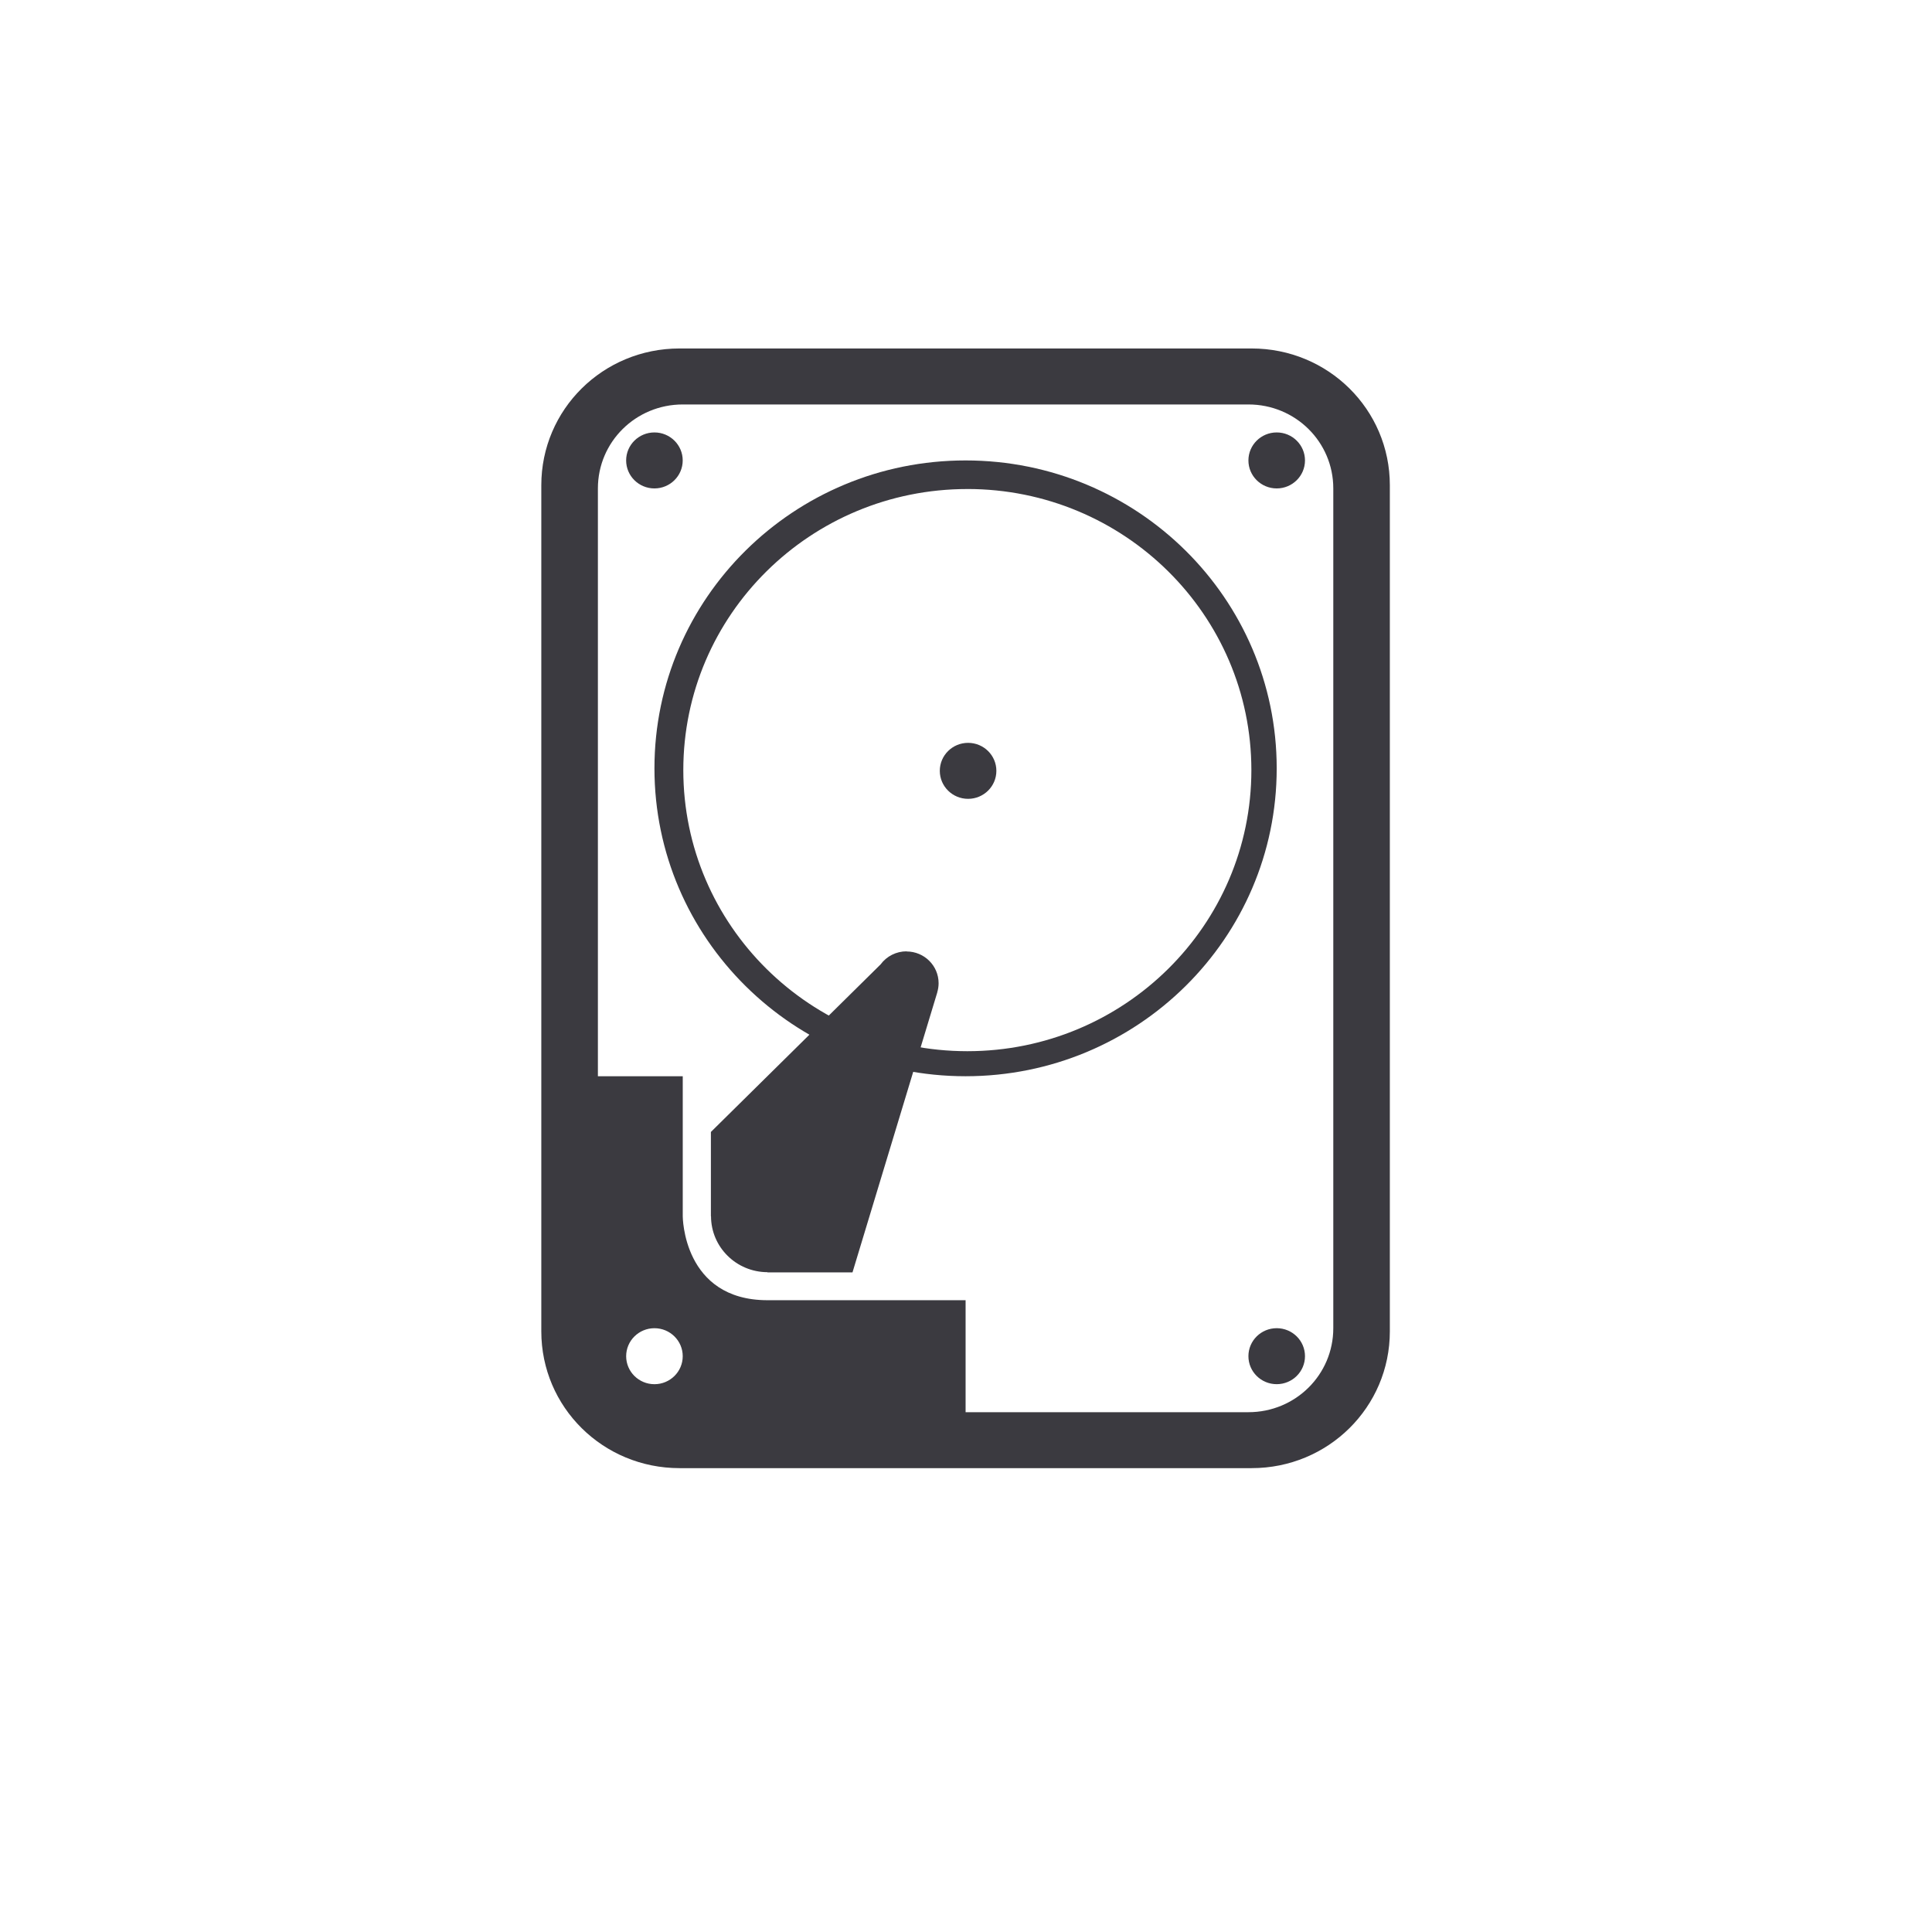
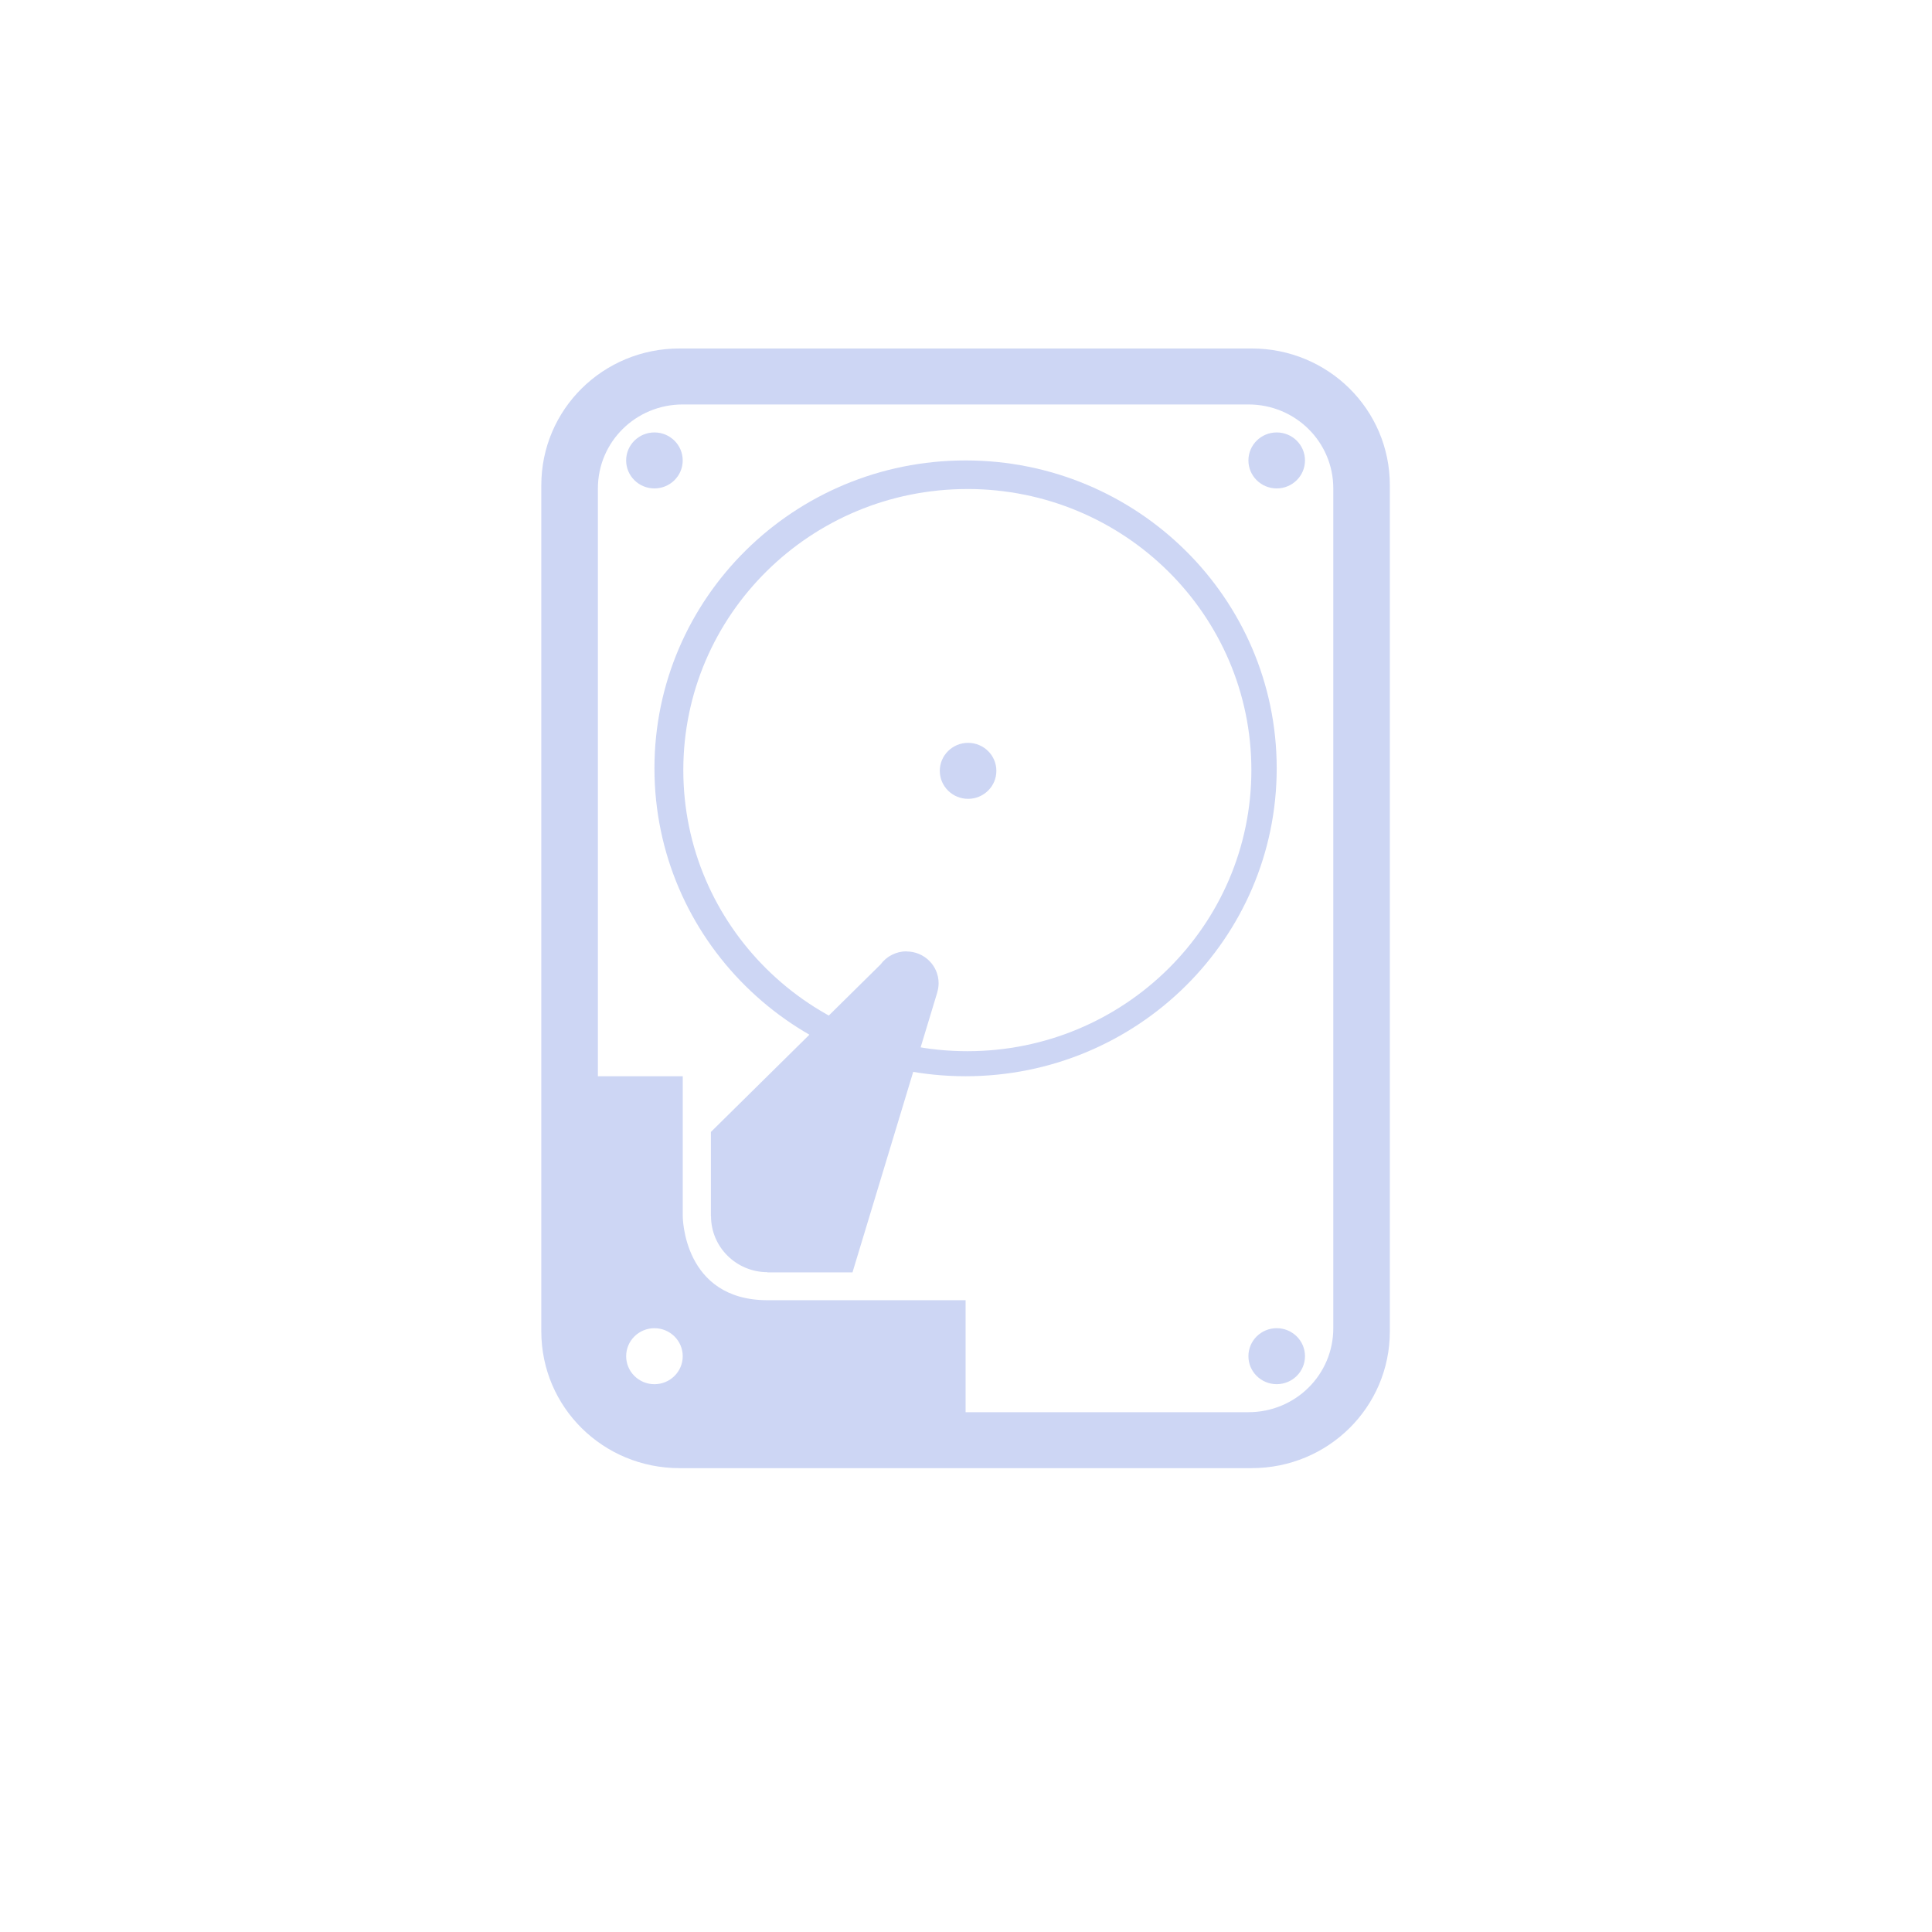
<svg xmlns="http://www.w3.org/2000/svg" width="100" height="100" viewBox="0 0 100 100" id="svg2" version="1.1">
  <defs id="defs4">
    <clipPath clipPathUnits="userSpaceOnUse" id="clipPath4376-6">
      <ellipse style="opacity:1;fill:#67a100;fill-opacity:1;stroke:none;stroke-width:2;stroke-miterlimit:4;stroke-dasharray:none;stroke-opacity:1" id="ellipse4378-8" cx="50" cy="992.862" rx="21" ry="20.5" />
    </clipPath>
    <clipPath clipPathUnits="userSpaceOnUse" id="clipPath4382-2">
      <ellipse style="opacity:1;fill:#67a100;fill-opacity:1;stroke:none;stroke-width:2;stroke-miterlimit:4;stroke-dasharray:none;stroke-opacity:1" id="ellipse4384-3" cx="50" cy="992.862" rx="21" ry="21.5" />
    </clipPath>
    <clipPath clipPathUnits="userSpaceOnUse" id="clipPath4394-6">
      <circle style="opacity:1;fill:#67a100;fill-opacity:1;stroke:none;stroke-width:2;stroke-miterlimit:4;stroke-dasharray:none;stroke-opacity:1" id="circle4396-1" cx="50" cy="992.362" r="21" />
    </clipPath>
    <clipPath clipPathUnits="userSpaceOnUse" id="clipPath4388-9">
      <circle style="opacity:1;fill:#67a100;fill-opacity:1;stroke:none;stroke-width:2;stroke-miterlimit:4;stroke-dasharray:none;stroke-opacity:1" id="circle4390-9" cx="50" cy="992.362" r="21" />
    </clipPath>
    <clipPath clipPathUnits="userSpaceOnUse" id="clipPath4382-6">
      <ellipse style="opacity:1;fill:#67a100;fill-opacity:1;stroke:none;stroke-width:2;stroke-miterlimit:4;stroke-dasharray:none;stroke-opacity:1" id="ellipse4384-7" cx="50" cy="992.862" rx="21" ry="21.5" />
    </clipPath>
    <clipPath clipPathUnits="userSpaceOnUse" id="clipPath4394-1">
      <circle style="opacity:1;fill:#67a100;fill-opacity:1;stroke:none;stroke-width:2;stroke-miterlimit:4;stroke-dasharray:none;stroke-opacity:1" id="circle4396-7" cx="50" cy="992.362" r="21" />
    </clipPath>
    <clipPath clipPathUnits="userSpaceOnUse" id="clipPath4388-6">
      <circle style="opacity:1;fill:#67a100;fill-opacity:1;stroke:none;stroke-width:2;stroke-miterlimit:4;stroke-dasharray:none;stroke-opacity:1" id="circle4390-1" cx="50" cy="992.362" r="21" />
    </clipPath>
    <clipPath clipPathUnits="userSpaceOnUse" id="clipPath4376-1">
      <ellipse style="opacity:1;fill:#67a100;fill-opacity:1;stroke:none;stroke-width:2;stroke-miterlimit:4;stroke-dasharray:none;stroke-opacity:1" id="ellipse4378-3" cx="50" cy="992.862" rx="21" ry="20.5" />
    </clipPath>
    <clipPath clipPathUnits="userSpaceOnUse" id="clipPath4955">
      <rect style="opacity:1;fill:#f33600;fill-opacity:1;stroke:none;stroke-width:2.8;stroke-linejoin:round;stroke-miterlimit:4;stroke-dasharray:none;stroke-opacity:1" id="rect4957" width="60" height="25" x="20" y="990.362" ry="3" />
    </clipPath>
    <clipPath clipPathUnits="userSpaceOnUse" id="clipPath4962">
      <circle style="opacity:1;fill:#f33600;fill-opacity:1;stroke:none;stroke-width:2.8;stroke-linejoin:round;stroke-miterlimit:4;stroke-dasharray:none;stroke-opacity:1" id="circle4964" cx="50" cy="44" r="15" />
    </clipPath>
  </defs>
  <g id="layer1" transform="translate(0,-952.3622)">
    <path style="fill:none;fill-rule:evenodd;stroke:#000000;stroke-width:1px;stroke-linecap:butt;stroke-linejoin:miter;stroke-opacity:1" d="m -600,752.362 0,0" id="path4763" />
-     <path id="path4205-5" d="m 49.978,976.194 a 16.104,15.938 0 0 0 -16.104,15.937 16.104,15.938 0 0 0 16.104,15.937 16.104,15.938 0 0 0 16.104,-15.937 16.104,15.938 0 0 0 -16.104,-15.937 z m 0.092,1.479 A 14.702,14.549 0 0 1 64.771,992.223 14.702,14.549 0 0 1 50.07,1006.772 14.702,14.549 0 0 1 35.368,992.223 14.702,14.549 0 0 1 50.07,977.674 Z" style="opacity:1;fill:#3b3a40;fill-opacity:1;stroke:none;stroke-width:2;stroke-miterlimit:4;stroke-dasharray:none;stroke-opacity:1" />
-     <path style="opacity:1;fill:#3b3a40;fill-opacity:1;stroke:none;stroke-width:2;stroke-miterlimit:4;stroke-dasharray:none;stroke-opacity:1" d="m 35.172,970.399 c -3.964,0 -7.154,3.158 -7.154,7.08 l 0,43.794 c 0,3.923 3.191,7.08 7.154,7.08 l 29.612,0 c 3.964,0 7.154,-3.158 7.154,-7.08 l 0,-43.794 c 0,-3.923 -3.191,-7.08 -7.154,-7.08 l -29.612,0 z m 0.166,2.898 29.281,0 c 2.433,0 4.392,1.939 4.392,4.347 l 0,43.466 c 0,2.408 -1.959,4.347 -4.392,4.347 l -14.64,0 0,-5.796 -4.392,0 -5.856,0 c -4.392,0 -4.392,-4.347 -4.392,-4.347 l 0,-7.244 -1.464,0 -2.928,0 0,-30.426 c 0,-2.408 1.959,-4.347 4.392,-4.347 z m -1.464,47.813 a 1.464,1.449 0 0 1 1.464,1.449 1.464,1.449 0 0 1 -1.464,1.449 1.464,1.449 0 0 1 -1.464,-1.449 1.464,1.449 0 0 1 1.464,-1.449 z" id="rect4196-3" />
-     <ellipse style="opacity:1;fill:#3b3a40;fill-opacity:1;stroke:none;stroke-width:2;stroke-miterlimit:4;stroke-dasharray:none;stroke-opacity:1" id="path4212-4" cx="33.873" cy="976.194" rx="1.464" ry="1.449" />
-     <ellipse style="opacity:1;fill:#3b3a40;fill-opacity:1;stroke:none;stroke-width:2;stroke-miterlimit:4;stroke-dasharray:none;stroke-opacity:1" id="path4214-4" cx="66.082" cy="976.194" rx="1.464" ry="1.449" />
-     <ellipse style="opacity:1;fill:#3b3a40;fill-opacity:1;stroke:none;stroke-width:2;stroke-miterlimit:4;stroke-dasharray:none;stroke-opacity:1" id="path4216-6" cx="50.108" cy="992.261" rx="1.464" ry="1.449" />
-     <path style="opacity:1;fill:#3b3a40;fill-opacity:1;stroke:none;stroke-width:2;stroke-miterlimit:4;stroke-dasharray:none;stroke-opacity:1" d="m 46.924,1001.603 a 1.66,1.643 0 0 0 -1.344,0.676 l -8.784,8.673 0,2.917 0,1.449 0.006,0 a 2.928,2.898 0 0 0 2.922,2.892 l 0,0.01 1.464,0 2.937,0 4.389,-14.494 -0.003,0 a 1.66,1.643 0 0 0 0.071,-0.475 1.66,1.643 0 0 0 -1.658,-1.641 z" id="path4224-1" />
-     <ellipse style="opacity:1;fill:#3b3a40;fill-opacity:1;stroke:none;stroke-width:2;stroke-miterlimit:4;stroke-dasharray:none;stroke-opacity:1" id="path4231-2" cx="66.082" cy="1022.558" rx="1.464" ry="1.449" />
+     <path id="path4205-5" d="m 49.978,976.194 a 16.104,15.938 0 0 0 -16.104,15.937 16.104,15.938 0 0 0 16.104,15.937 16.104,15.938 0 0 0 16.104,-15.937 16.104,15.938 0 0 0 -16.104,-15.937 z m 0.092,1.479 A 14.702,14.549 0 0 1 64.771,992.223 14.702,14.549 0 0 1 50.07,1006.772 14.702,14.549 0 0 1 35.368,992.223 14.702,14.549 0 0 1 50.07,977.674 Z" style="opacity:1;fill:#cdd6f4;fill-opacity:1;stroke:none;stroke-width:2;stroke-miterlimit:4;stroke-dasharray:none;stroke-opacity:1" />
+     <path style="opacity:1;fill:#cdd6f4;fill-opacity:1;stroke:none;stroke-width:2;stroke-miterlimit:4;stroke-dasharray:none;stroke-opacity:1" d="m 35.172,970.399 c -3.964,0 -7.154,3.158 -7.154,7.08 l 0,43.794 c 0,3.923 3.191,7.08 7.154,7.08 l 29.612,0 c 3.964,0 7.154,-3.158 7.154,-7.08 l 0,-43.794 c 0,-3.923 -3.191,-7.08 -7.154,-7.08 l -29.612,0 z m 0.166,2.898 29.281,0 c 2.433,0 4.392,1.939 4.392,4.347 l 0,43.466 c 0,2.408 -1.959,4.347 -4.392,4.347 l -14.64,0 0,-5.796 -4.392,0 -5.856,0 c -4.392,0 -4.392,-4.347 -4.392,-4.347 l 0,-7.244 -1.464,0 -2.928,0 0,-30.426 c 0,-2.408 1.959,-4.347 4.392,-4.347 z m -1.464,47.813 a 1.464,1.449 0 0 1 1.464,1.449 1.464,1.449 0 0 1 -1.464,1.449 1.464,1.449 0 0 1 -1.464,-1.449 1.464,1.449 0 0 1 1.464,-1.449 z" id="rect4196-3" />
+     <ellipse style="opacity:1;fill:#cdd6f4;fill-opacity:1;stroke:none;stroke-width:2;stroke-miterlimit:4;stroke-dasharray:none;stroke-opacity:1" id="path4212-4" cx="33.873" cy="976.194" rx="1.464" ry="1.449" />
+     <ellipse style="opacity:1;fill:#cdd6f4;fill-opacity:1;stroke:none;stroke-width:2;stroke-miterlimit:4;stroke-dasharray:none;stroke-opacity:1" id="path4214-4" cx="66.082" cy="976.194" rx="1.464" ry="1.449" />
+     <ellipse style="opacity:1;fill:#cdd6f4;fill-opacity:1;stroke:none;stroke-width:2;stroke-miterlimit:4;stroke-dasharray:none;stroke-opacity:1" id="path4216-6" cx="50.108" cy="992.261" rx="1.464" ry="1.449" />
+     <path style="opacity:1;fill:#cdd6f4;fill-opacity:1;stroke:none;stroke-width:2;stroke-miterlimit:4;stroke-dasharray:none;stroke-opacity:1" d="m 46.924,1001.603 a 1.66,1.643 0 0 0 -1.344,0.676 l -8.784,8.673 0,2.917 0,1.449 0.006,0 a 2.928,2.898 0 0 0 2.922,2.892 l 0,0.01 1.464,0 2.937,0 4.389,-14.494 -0.003,0 a 1.66,1.643 0 0 0 0.071,-0.475 1.66,1.643 0 0 0 -1.658,-1.641 z" id="path4224-1" />
+     <ellipse style="opacity:1;fill:#cdd6f4;fill-opacity:1;stroke:none;stroke-width:2;stroke-miterlimit:4;stroke-dasharray:none;stroke-opacity:1" id="path4231-2" cx="66.082" cy="1022.558" rx="1.464" ry="1.449" />
  </g>
</svg>
